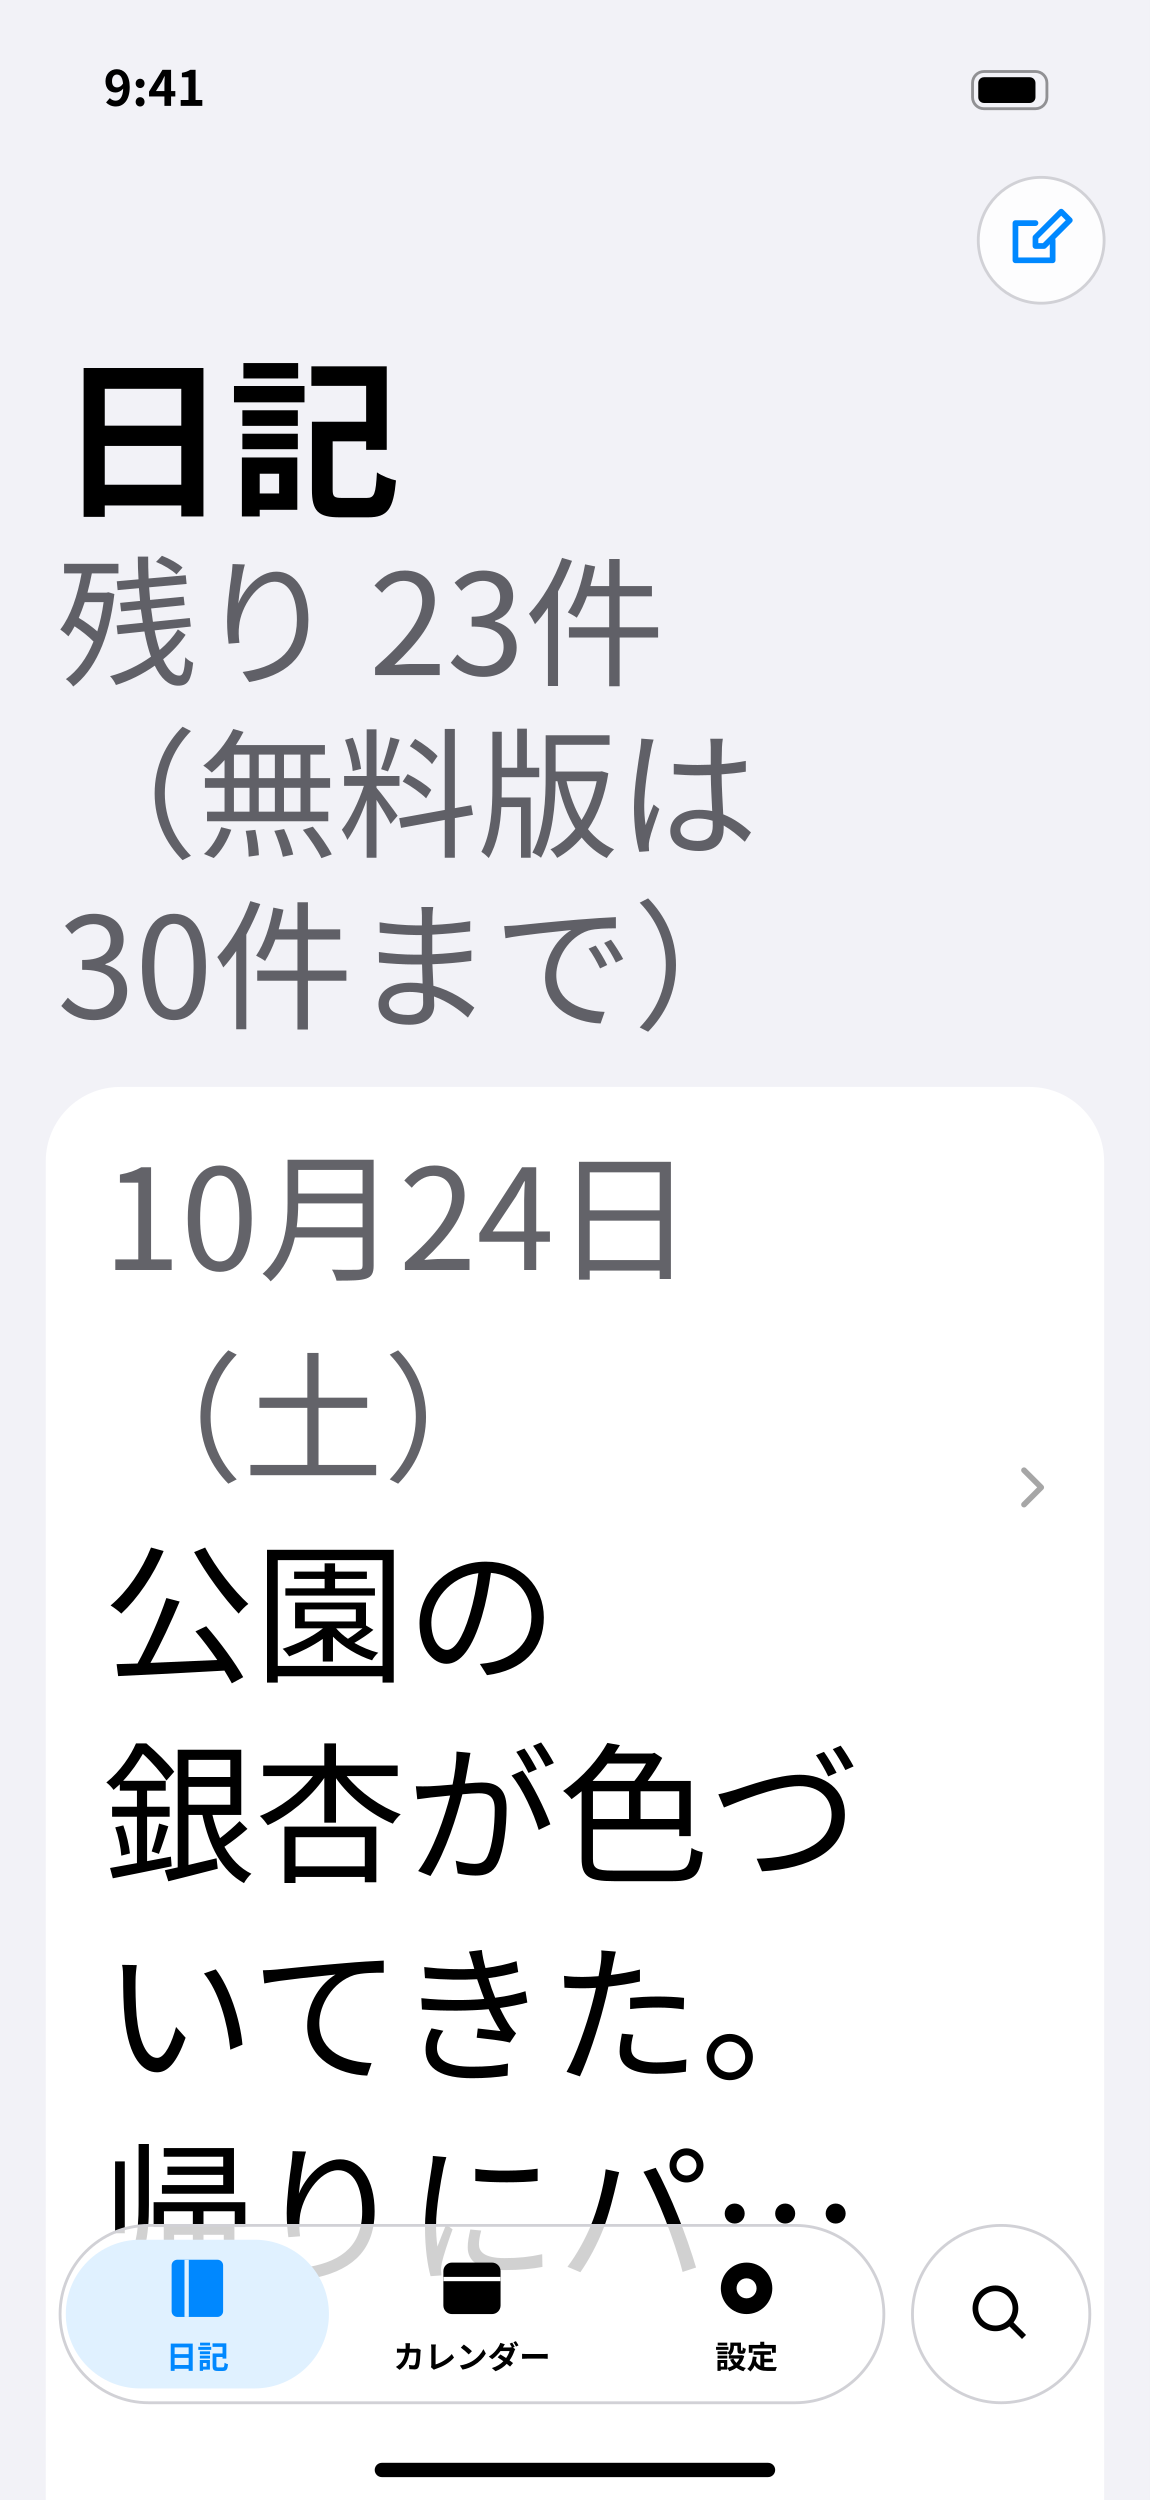
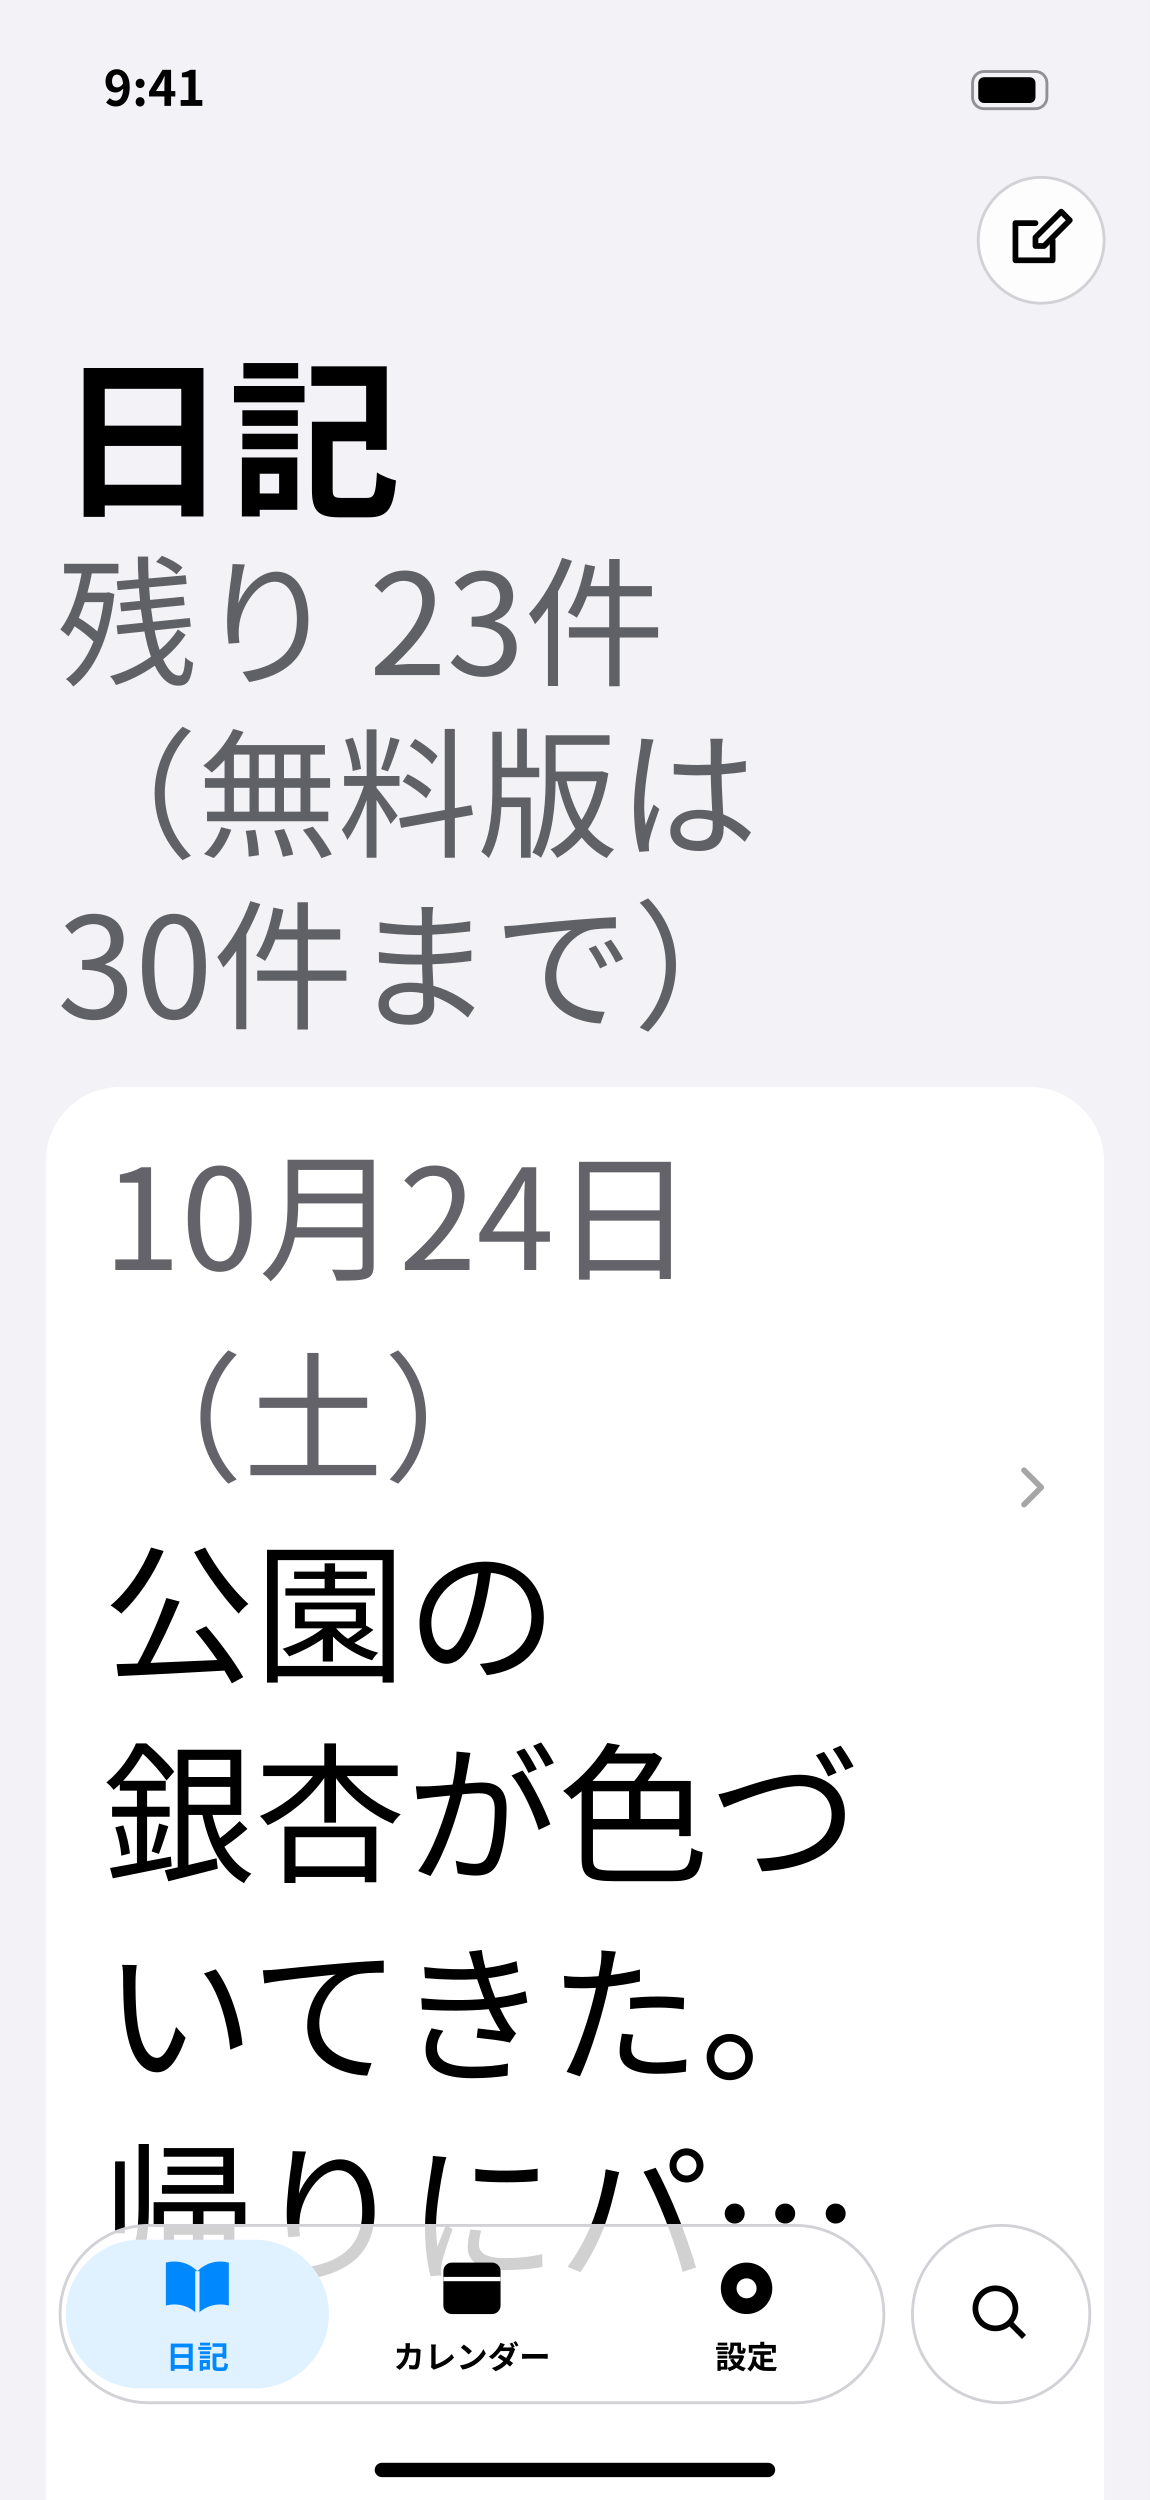
<svg xmlns="http://www.w3.org/2000/svg" width="402" height="874" viewBox="0 0 402 874" data-bg="#F2F2F7">
  <rect width="100%" height="100%" fill="#F2F2F7" />
  <text x="54" y="37" font-family="-apple-system, 'SF Pro Text', 'Hiragino Sans', 'Noto Sans JP', 'Noto Sans CJK JP', sans-serif" font-size="17" font-weight="600" fill="#000000" text-anchor="middle">9:41</text>
  <rect x="340" y="25" width="26" height="13" rx="4" fill="none" stroke="#000000" stroke-opacity="0.4" />
  <rect x="342" y="27" width="20" height="9" rx="2" fill="#000000" />
  <circle cx="364" cy="84" r="22" fill="#FFFFFF" fill-opacity="0.82" stroke="#D1D1D6" />
-   <g transform="translate(352,72) scale(1.0)" fill="none" stroke="#0088FF" stroke-width="2" stroke-linecap="round" stroke-linejoin="round">
+   <g transform="translate(352,72) scale(1.0)" fill="none" stroke="#000000" stroke-width="2" stroke-linecap="round" stroke-linejoin="round">
    <path d="M3 6h7M3 6v13h13v-7" />
    <path d="M19 2l3 3-9 9h-3v-3z" />
  </g>
  <text x="20" y="176" font-family="-apple-system, 'SF Pro Text', 'Hiragino Sans', 'Noto Sans JP', 'Noto Sans CJK JP', sans-serif" font-size="60" font-weight="700" fill="#000000" text-anchor="start">日記</text>
  <text x="20" y="236" font-family="-apple-system, 'SF Pro Text', 'Hiragino Sans', 'Noto Sans JP', 'Noto Sans CJK JP', sans-serif" font-size="49" font-weight="400" fill="#3C3C43" text-anchor="start" opacity="0.8">残り 23件</text>
  <text x="20" y="296" font-family="-apple-system, 'SF Pro Text', 'Hiragino Sans', 'Noto Sans JP', 'Noto Sans CJK JP', sans-serif" font-size="49" font-weight="400" fill="#3C3C43" text-anchor="start" opacity="0.8">（無料版は</text>
  <text x="20" y="356" font-family="-apple-system, 'SF Pro Text', 'Hiragino Sans', 'Noto Sans JP', 'Noto Sans CJK JP', sans-serif" font-size="49" font-weight="400" fill="#3C3C43" text-anchor="start" opacity="0.8">30件まで）</text>
  <rect x="16" y="380" width="370" height="520" rx="26" fill="#FFFFFF" />
  <path d="M358 514l6 6-6 6" fill="none" stroke="#000000" stroke-opacity="0.35" stroke-width="2" stroke-linecap="round" stroke-linejoin="round" />
  <text x="36" y="444" font-family="-apple-system, 'SF Pro Text', 'Hiragino Sans', 'Noto Sans JP', 'Noto Sans CJK JP', sans-serif" font-size="49" font-weight="400" fill="#3C3C43" text-anchor="start" opacity="0.8" data-bg="#FFFFFF">10月24日</text>
  <text x="36" y="514" font-family="-apple-system, 'SF Pro Text', 'Hiragino Sans', 'Noto Sans JP', 'Noto Sans CJK JP', sans-serif" font-size="49" font-weight="400" fill="#3C3C43" text-anchor="start" opacity="0.8" data-bg="#FFFFFF">（土）</text>
  <text x="36" y="584" font-family="-apple-system, 'SF Pro Text', 'Hiragino Sans', 'Noto Sans JP', 'Noto Sans CJK JP', sans-serif" font-size="53" font-weight="400" fill="#000000" text-anchor="start" data-bg="#FFFFFF">公園の</text>
  <text x="36" y="654" font-family="-apple-system, 'SF Pro Text', 'Hiragino Sans', 'Noto Sans JP', 'Noto Sans CJK JP', sans-serif" font-size="53" font-weight="400" fill="#000000" text-anchor="start" data-bg="#FFFFFF">銀杏が色づ</text>
  <text x="36" y="724" font-family="-apple-system, 'SF Pro Text', 'Hiragino Sans', 'Noto Sans JP', 'Noto Sans CJK JP', sans-serif" font-size="53" font-weight="400" fill="#000000" text-anchor="start" data-bg="#FFFFFF">いてきた。</text>
  <text x="36" y="794" font-family="-apple-system, 'SF Pro Text', 'Hiragino Sans', 'Noto Sans JP', 'Noto Sans CJK JP', sans-serif" font-size="53" font-weight="400" fill="#000000" text-anchor="start" data-bg="#FFFFFF">帰りにパ…</text>
  <g data-overlap-ok="1">
    <rect x="21.0" y="778" width="288" height="62" rx="31" fill="#FFFFFF" fill-opacity="0.82" stroke="#D1D1D6" />
    <rect x="23.0" y="783" width="92" height="52" rx="26" fill="#E0F1FF" />
-     <rect x="60.0" y="790" width="18" height="20" rx="2" fill="#0088FF" />
-     <rect x="64.5" y="790" width="1.5" height="20" fill="#E0F1FF" />
+     <path d="M69.0 794c-3-3-7-4-11-3v15c4-1 8 0 11 3c3-3 7-4 11-3v-15c-4-1-8 0-11 3z" fill="#0088FF" />
+     <rect x="68.25" y="794" width="1.5" height="15" fill="#E0F1FF" />
    <text x="69.0" y="828" font-family="-apple-system, 'SF Pro Text', 'Hiragino Sans', 'Noto Sans JP', 'Noto Sans CJK JP', sans-serif" font-size="11" font-weight="600" fill="#0088FF" text-anchor="middle" data-bg="#E0F1FF">日記</text>
    <rect x="155.0" y="791" width="20" height="18" rx="3" fill="#000000" />
    <rect x="155.0" y="796" width="20" height="1.5" fill="#FFFFFF" />
    <text x="165.0" y="828" font-family="-apple-system, 'SF Pro Text', 'Hiragino Sans', 'Noto Sans JP', 'Noto Sans CJK JP', sans-serif" font-size="11" font-weight="600" fill="#000000" text-anchor="middle" data-bg="#FFFFFF">カレンダー</text>
    <circle cx="261.0" cy="800" r="9" fill="#000000" />
    <circle cx="261.0" cy="800" r="3.5" fill="#FFFFFF" />
    <text x="261.0" y="828" font-family="-apple-system, 'SF Pro Text', 'Hiragino Sans', 'Noto Sans JP', 'Noto Sans CJK JP', sans-serif" font-size="11" font-weight="600" fill="#000000" text-anchor="middle" data-bg="#FFFFFF">設定</text>
    <circle cx="350.0" cy="809.0" r="31.0" fill="#FFFFFF" fill-opacity="0.82" stroke="#D1D1D6" />
    <g fill="none" stroke="#000000" stroke-width="2">
      <circle cx="348.0" cy="807.0" r="7" />
      <path d="M353.0 812.0l5 5" />
    </g>
  </g>
  <rect x="131.0" y="861" width="140" height="5" rx="2.5" fill="#000000" />
</svg>
